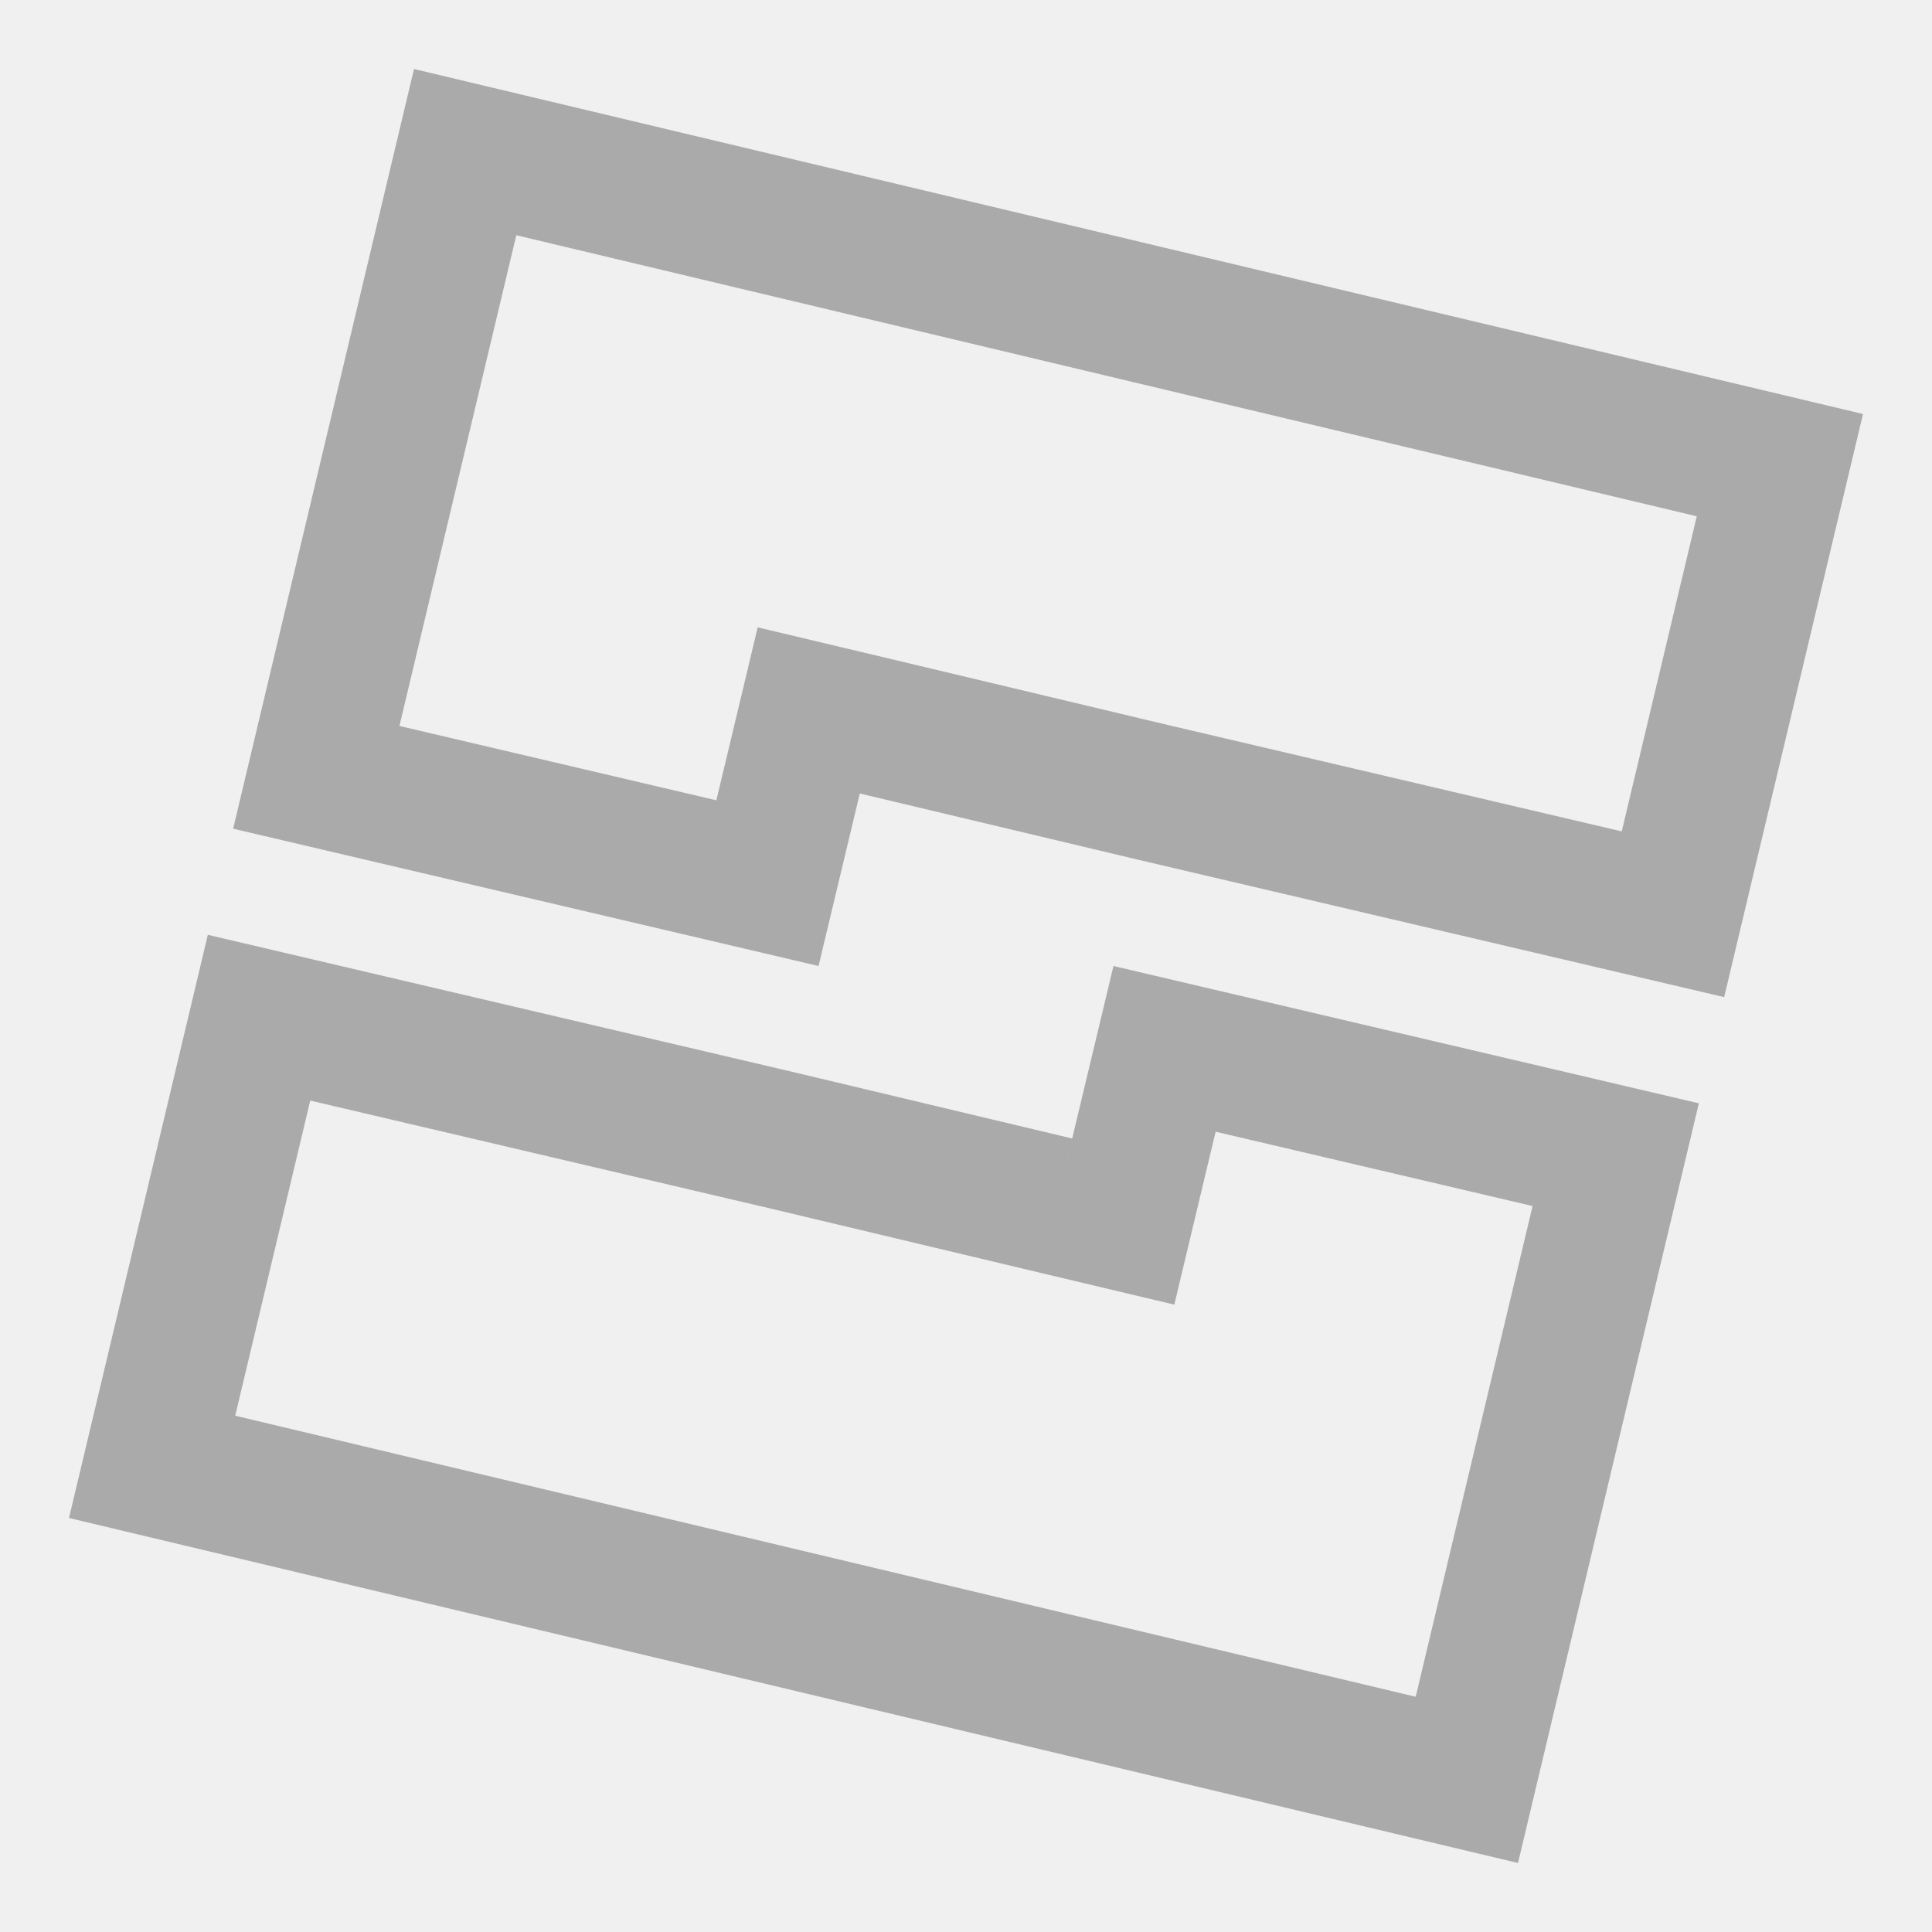
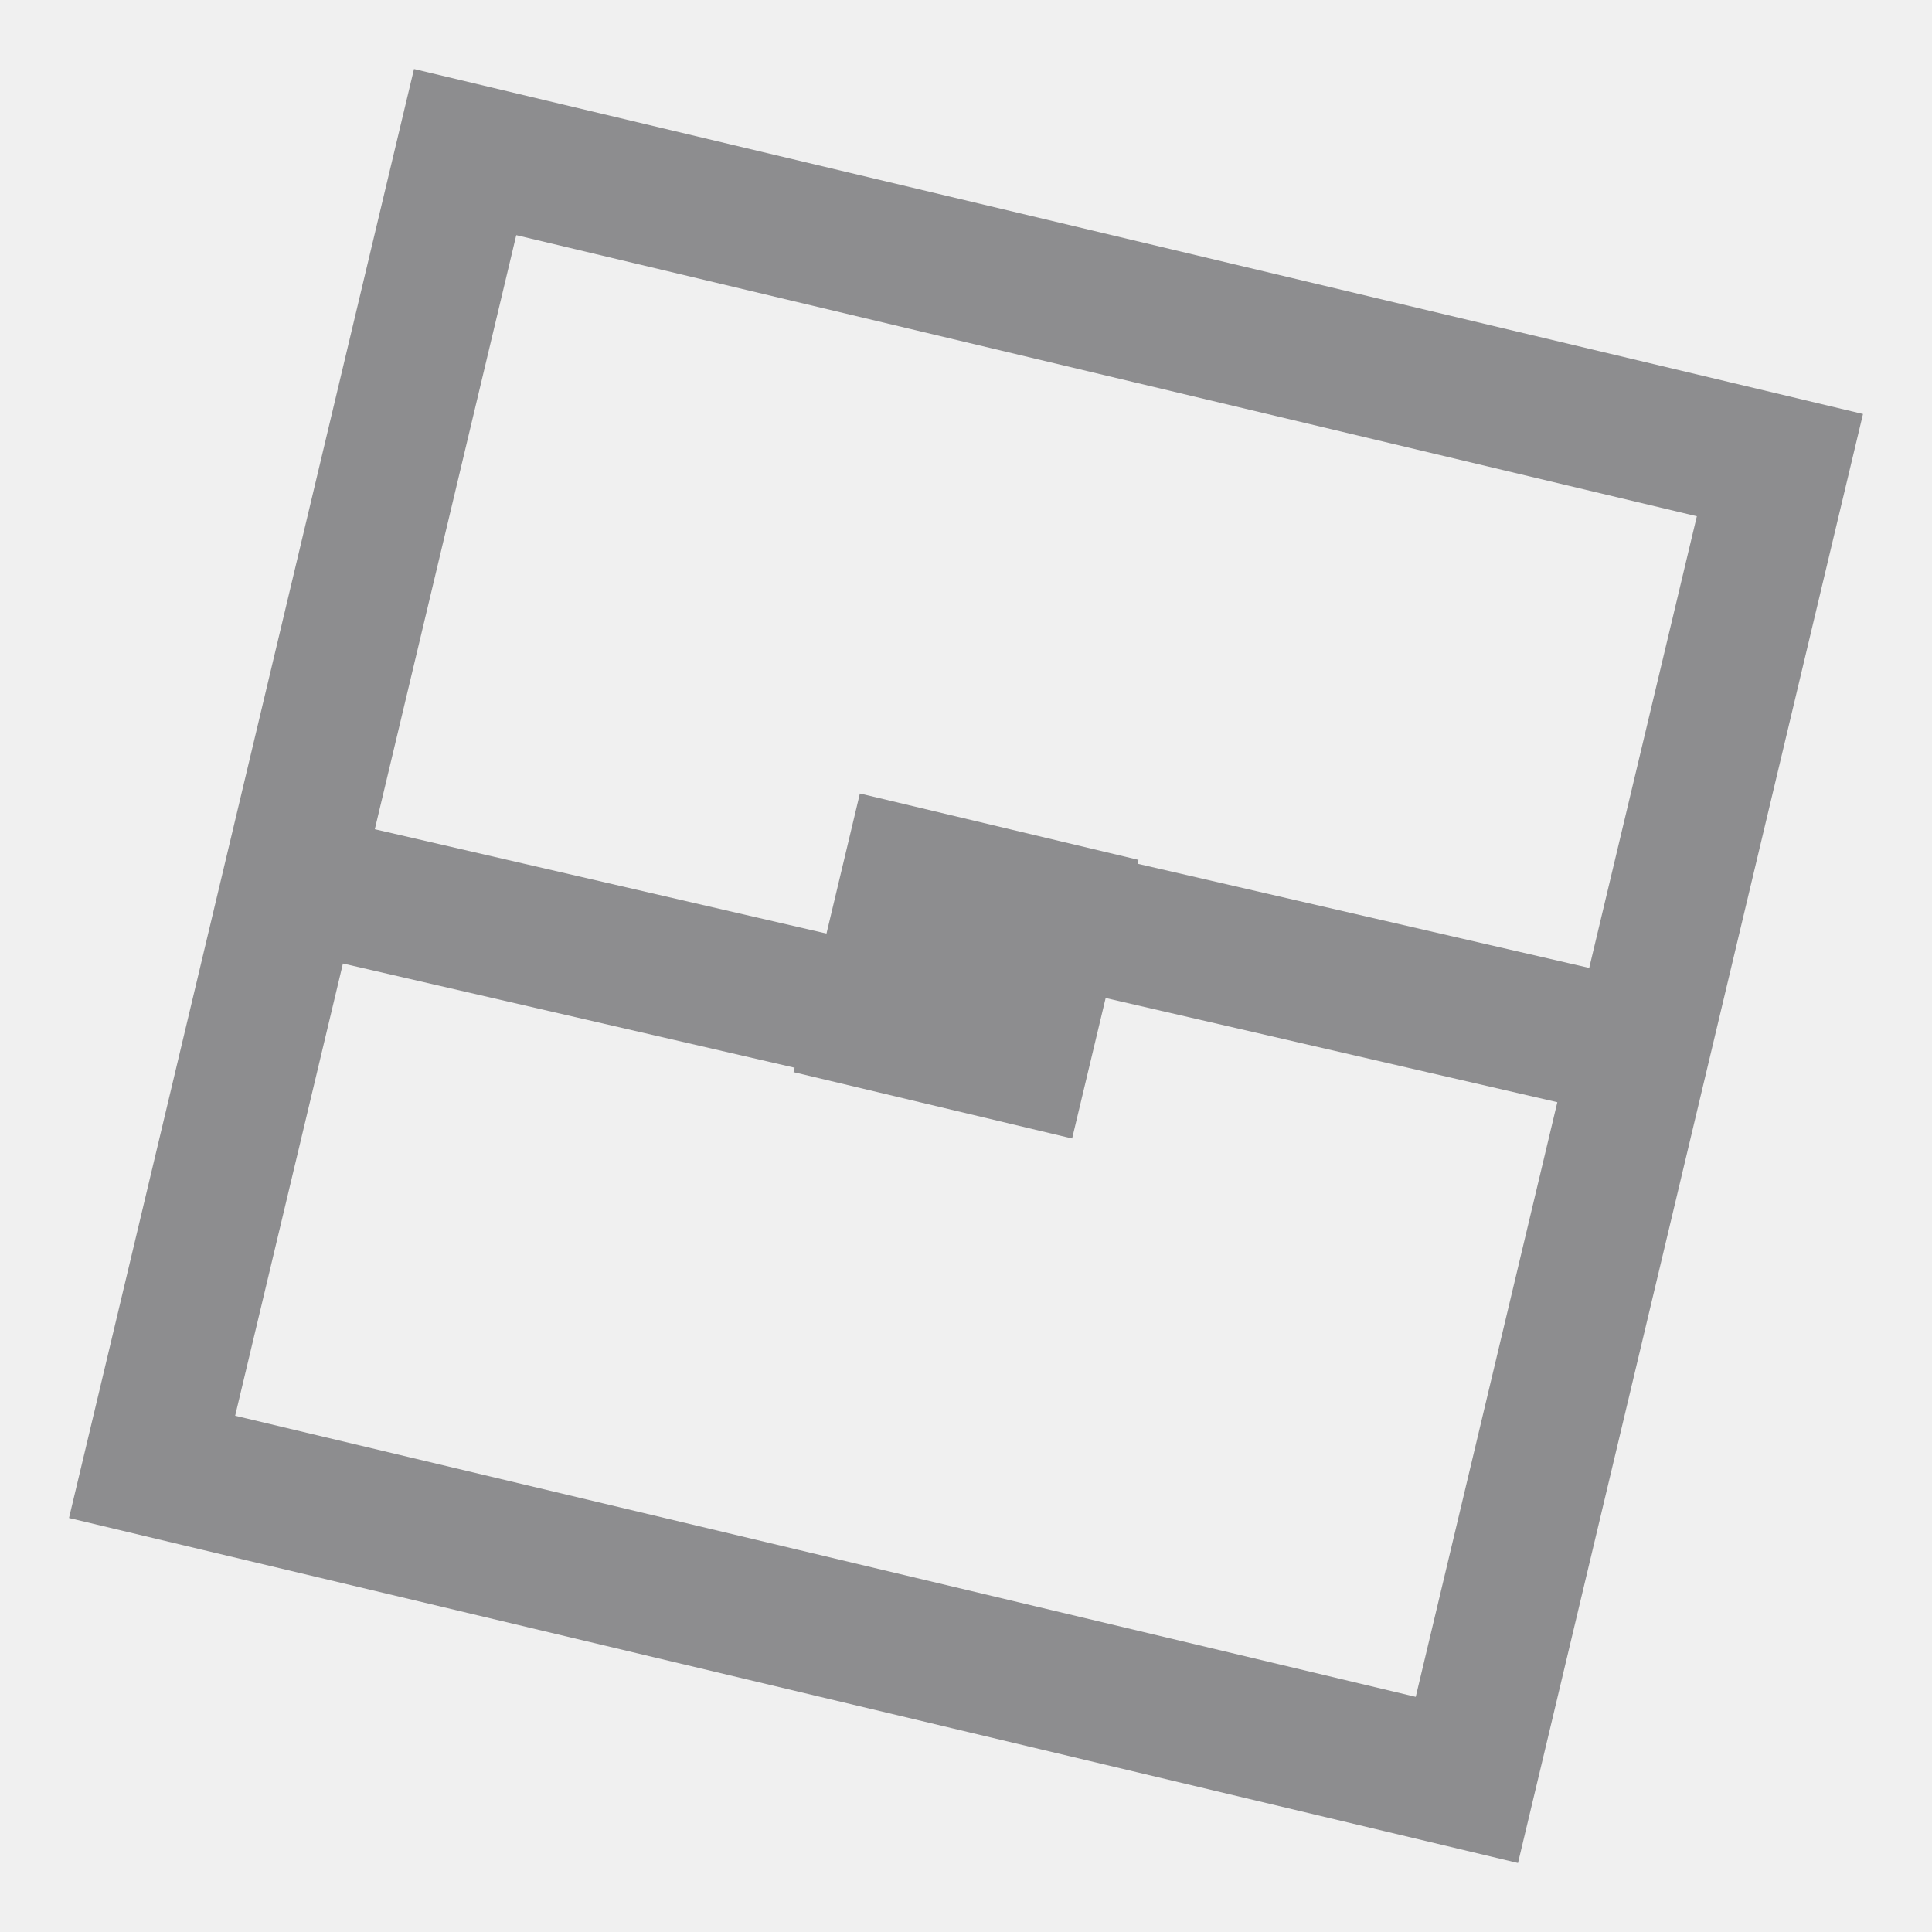
- <svg xmlns="http://www.w3.org/2000/svg" width="28" height="28" viewBox="0 0 28 28" fill="none">
-   <mask id="path-1-inside-1" fill="white">
-     <path fill-rule="evenodd" clip-rule="evenodd" d="M6 1L27 6L24.988 14.451L16.5 12.461L12.461 11.5L11.863 14L3.379 12.01L6 1ZM3.012 13.548L1 22L22 27L24.621 15.99L16.137 14L15.539 16.5L11.5 15.538L3.012 13.548Z" />
-   </mask>
-   <path d="M27 6L28.946 6.463L29.409 4.518L27.463 4.054L27 6ZM6 1L6.463 -0.946L4.518 -1.409L4.054 0.537L6 1ZM24.988 14.451L24.532 16.398L26.472 16.853L26.933 14.914L24.988 14.451ZM16.5 12.461L16.037 14.407L16.044 14.409L16.5 12.461ZM12.461 11.5L12.925 9.554L10.981 9.092L10.517 11.034L12.461 11.5ZM11.863 14L11.406 15.947L13.345 16.402L13.808 14.466L11.863 14ZM3.379 12.01L1.433 11.547L0.968 13.499L2.922 13.957L3.379 12.01ZM3.012 13.548L3.469 11.601L1.529 11.145L1.067 13.085L3.012 13.548ZM1 22L-0.946 21.537L-1.409 23.482L0.537 23.946L1 22ZM22 27L21.537 28.946L23.482 29.409L23.946 27.463L22 27ZM24.621 15.99L26.567 16.453L27.032 14.501L25.078 14.043L24.621 15.99ZM16.137 14L16.593 12.053L14.655 11.598L14.192 13.534L16.137 14ZM15.539 16.5L15.075 18.446L17.019 18.908L17.483 16.965L15.539 16.5ZM11.5 15.538L11.963 13.593L11.957 13.591L11.5 15.538ZM27.463 4.054L6.463 -0.946L5.537 2.946L26.537 7.946L27.463 4.054ZM26.933 14.914L28.946 6.463L25.054 5.537L23.042 13.988L26.933 14.914ZM25.444 12.504L16.956 10.514L16.044 14.409L24.532 16.398L25.444 12.504ZM16.963 10.516L12.925 9.554L11.998 13.446L16.037 14.407L16.963 10.516ZM10.517 11.034L9.918 13.534L13.808 14.466L14.407 11.966L10.517 11.034ZM12.32 12.053L3.835 10.063L2.922 13.957L11.406 15.947L12.32 12.053ZM4.054 0.537L1.433 11.547L5.324 12.473L7.946 1.463L4.054 0.537ZM1.067 13.085L-0.946 21.537L2.946 22.463L4.958 14.011L1.067 13.085ZM0.537 23.946L21.537 28.946L22.463 25.054L1.463 20.054L0.537 23.946ZM23.946 27.463L26.567 16.453L22.676 15.527L20.054 26.537L23.946 27.463ZM15.68 15.947L24.165 17.937L25.078 14.043L16.593 12.053L15.68 15.947ZM17.483 16.965L18.082 14.466L14.192 13.534L13.593 16.035L17.483 16.965ZM11.037 17.484L15.075 18.446L16.002 14.554L11.963 13.593L11.037 17.484ZM2.556 15.495L11.043 17.486L11.957 13.591L3.469 11.601L2.556 15.495Z" fill="#AAAAAA" mask="url(#path-1-inside-1)" />
+ <svg xmlns="http://www.w3.org/2000/svg" width="14" height="14" viewBox="0 0 14 14" fill="none">
+   <path fill-rule="evenodd" clip-rule="evenodd" d="M2.768 1.473L3 0.5L3.973 0.732L12.527 2.768L13.5 3L13.268 3.973L11.232 12.527L11 13.5L10.027 13.268L1.473 11.232L0.5 11L0.732 10.027L2.768 1.473ZM1.704 10.259L10.259 12.296L11.285 7.987L8.012 7.232L7.769 8.25L5.75 7.769L5.758 7.737L2.485 6.982L1.704 10.259ZM2.716 6.009L3.741 1.704L12.296 3.741L11.516 7.014L8.243 6.259L8.25 6.231L6.231 5.75L5.989 6.765L2.716 6.009Z" fill="#8D8D8F" />
</svg>
